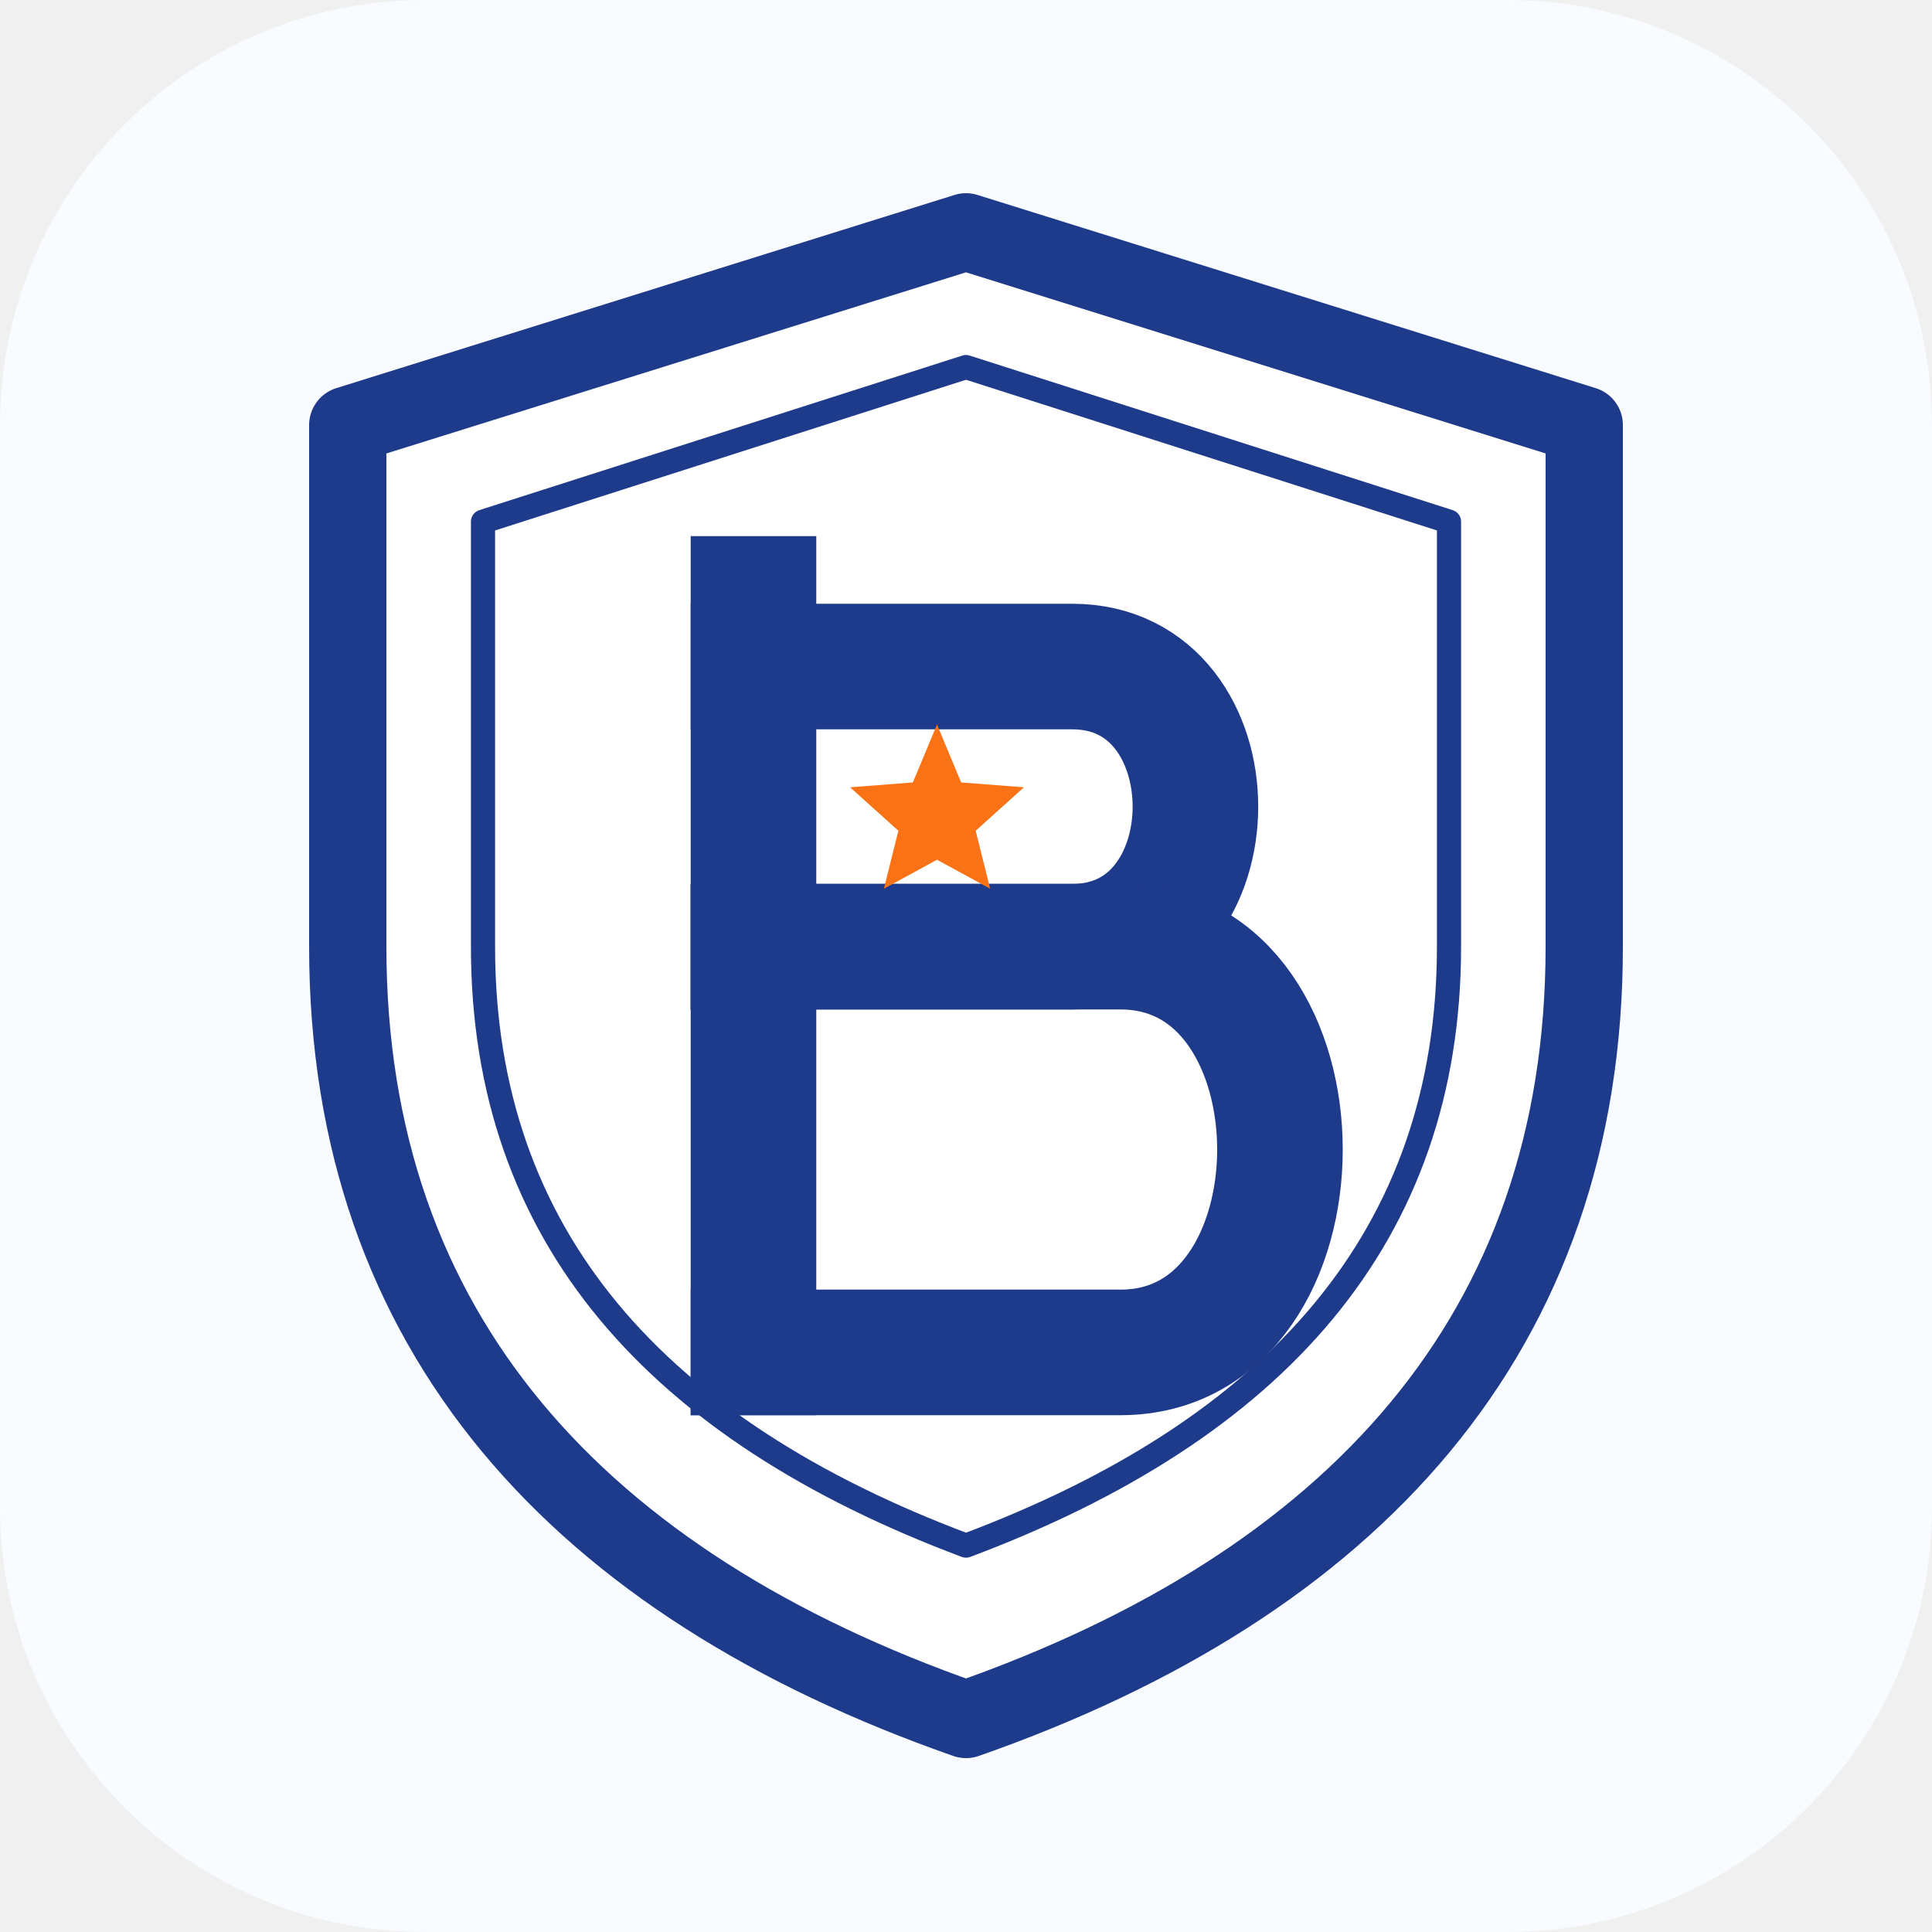
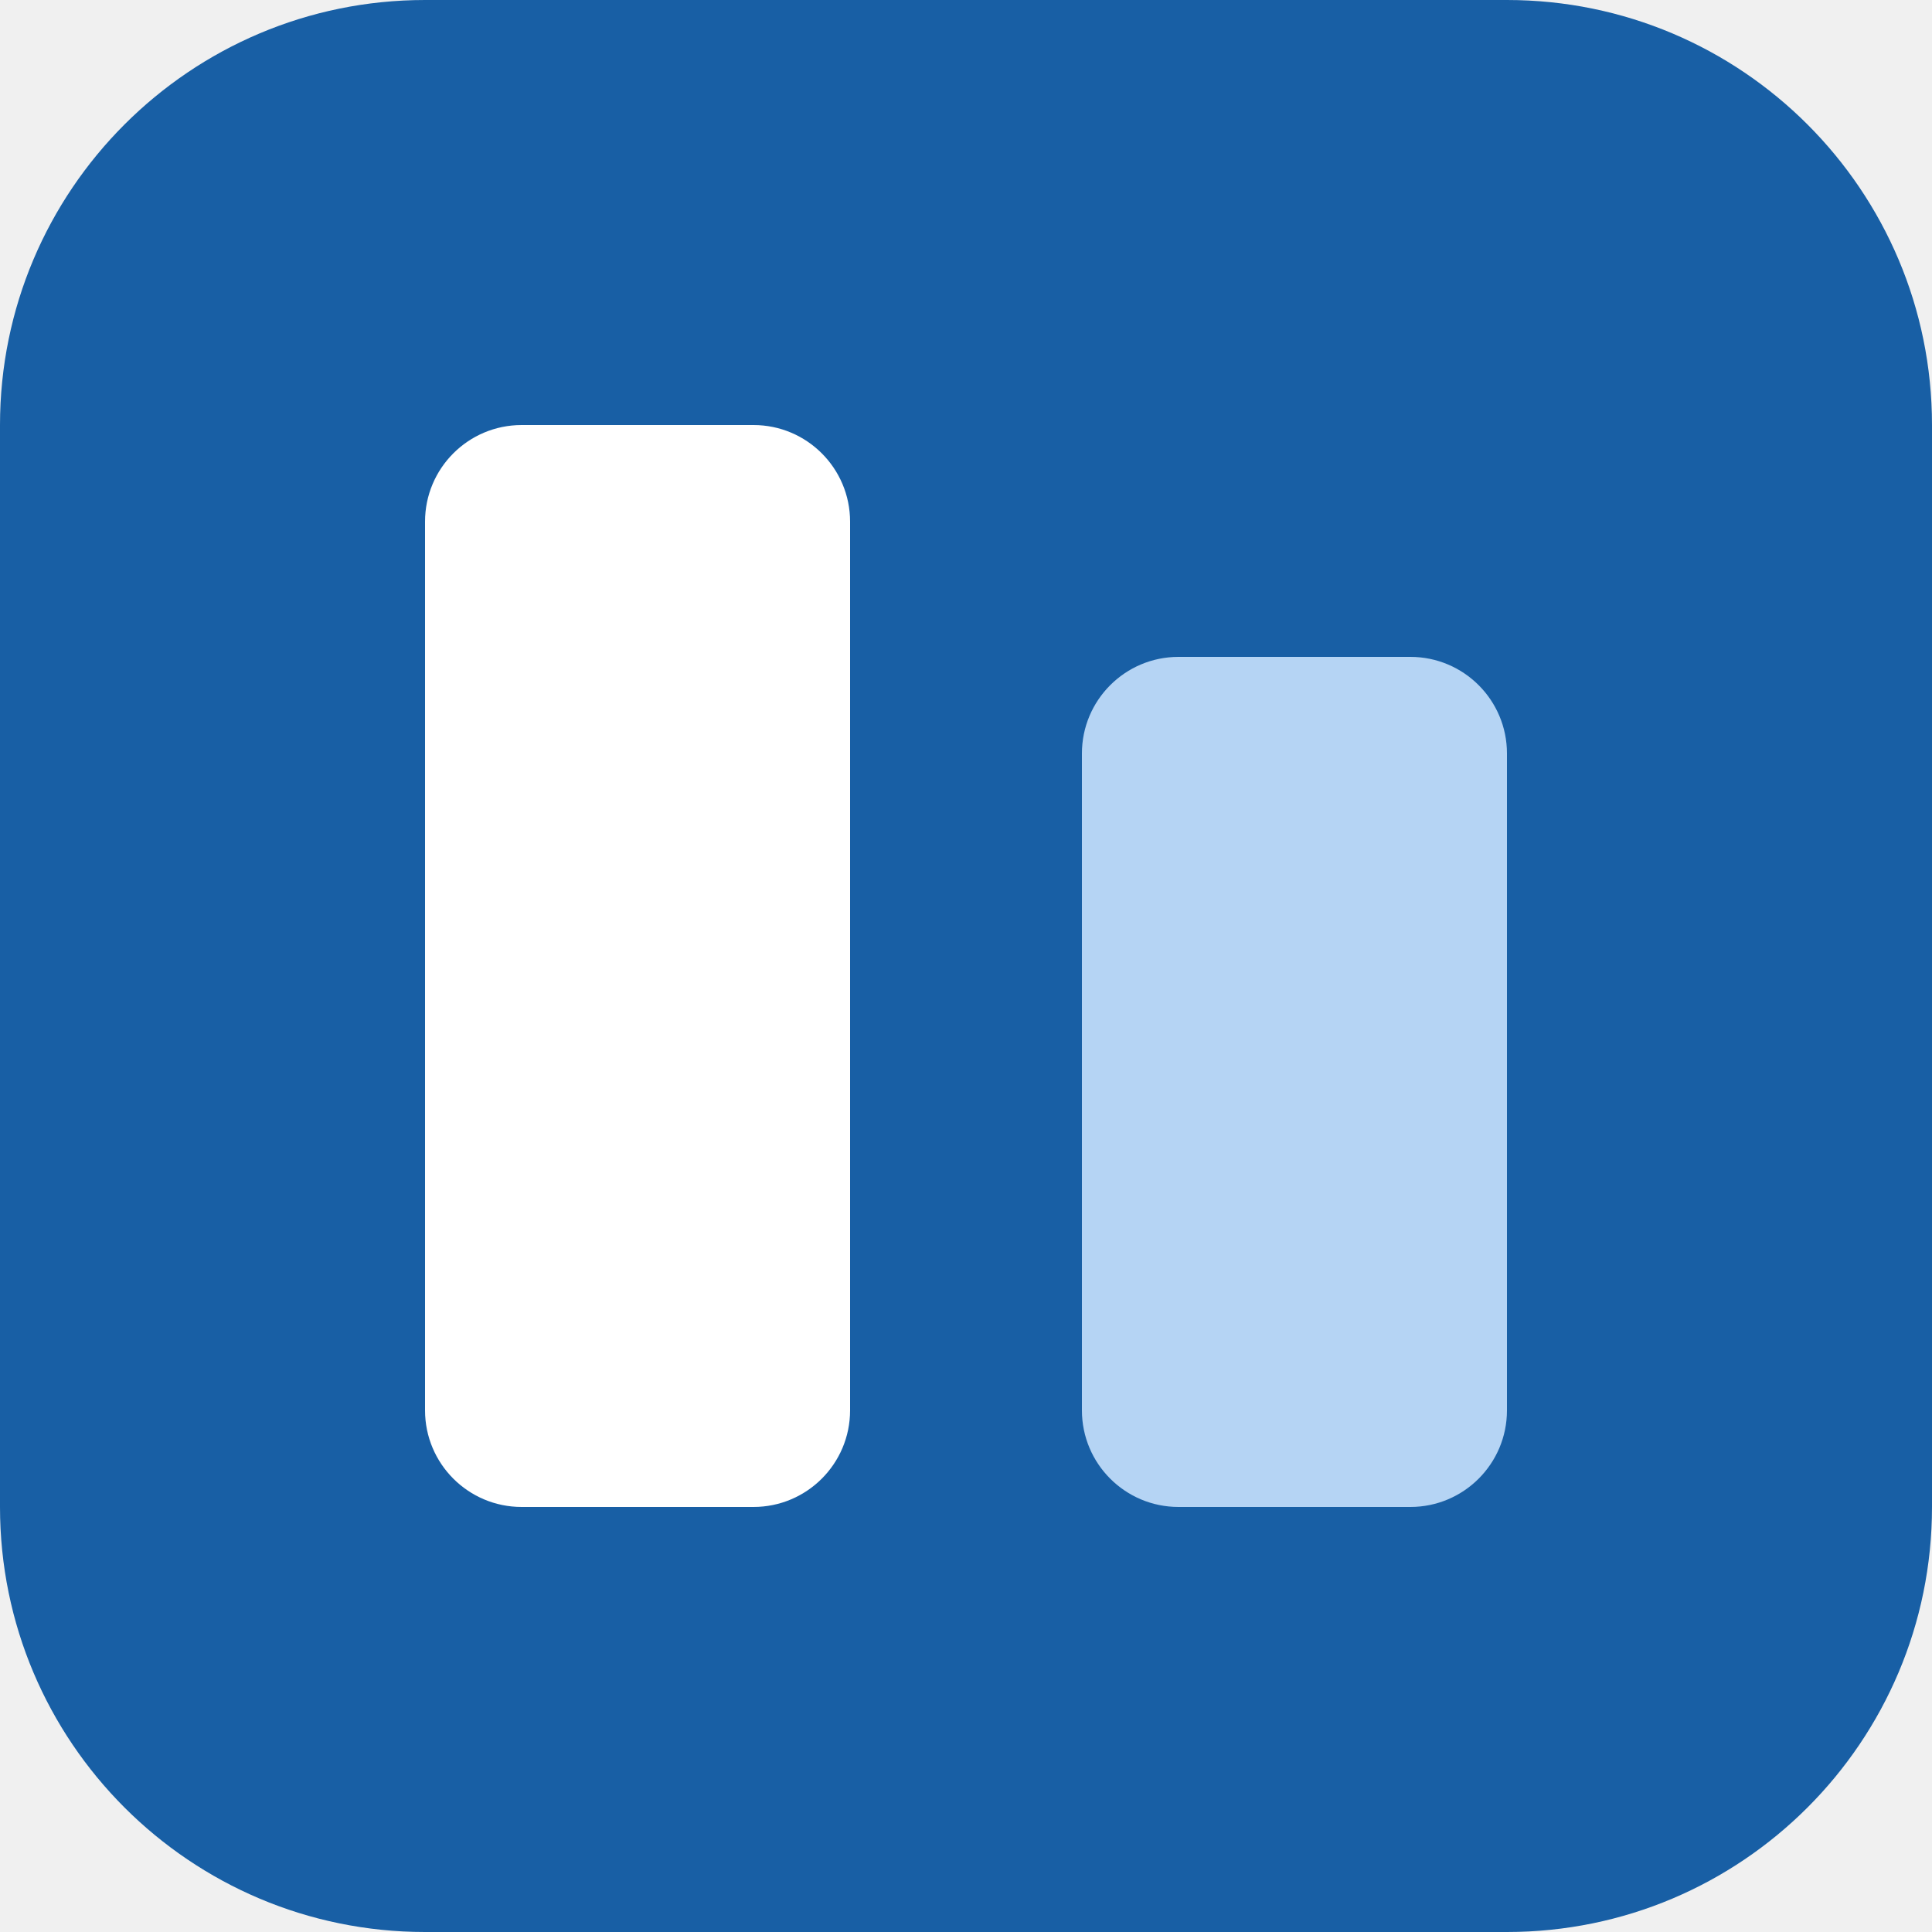
- <svg xmlns="http://www.w3.org/2000/svg" viewBox="0 0 200 200" role="img" aria-label="Buckeclub">
-   <rect width="200" height="200" rx="44" fill="#F8FBFF" />
-   <path d="M100 24 L36 44 L36 98 C36 138 60 164 100 178 C140 164 164 138 164 98 L164 44 Z" fill="white" stroke="#1E3A8A" stroke-width="8" stroke-linejoin="round" />
-   <path d="M100 38 L50 54 L50 98 C50 128 68 148 100 160 C132 148 150 128 150 98 L150 54 Z" fill="none" stroke="#1E3A8A" stroke-width="2.5" stroke-linejoin="round" />
-   <g fill="none" stroke="#1E3A8A" stroke-width="13" stroke-linejoin="round" stroke-linecap="square">
-     <path d="M78 62 V140" />
-     <path d="M78 69 H111 C128 69 128 98 111 98 H78" />
-     <path d="M78 98 H116 C138 98 138 140 116 140 H78" />
-   </g>
-   <path d="M97 75 L99.5 81 L106 81.5 L101 86 L102.5 92 L97 89 L91.5 92 L93 86 L88 81.5 L94.5 81 Z" fill="#F97316" />
+ <svg xmlns="http://www.w3.org/2000/svg" viewBox="0 0 100 100" role="img" aria-label="Buckeclub">
+   <rect width="100" height="100" rx="22" fill="#185FA5" />
+   <rect x="22" y="22" width="22" height="56" rx="5" fill="#FFFFFF" />
+   <rect x="56" y="34" width="22" height="44" rx="5" fill="#B5D4F4" />
</svg>
